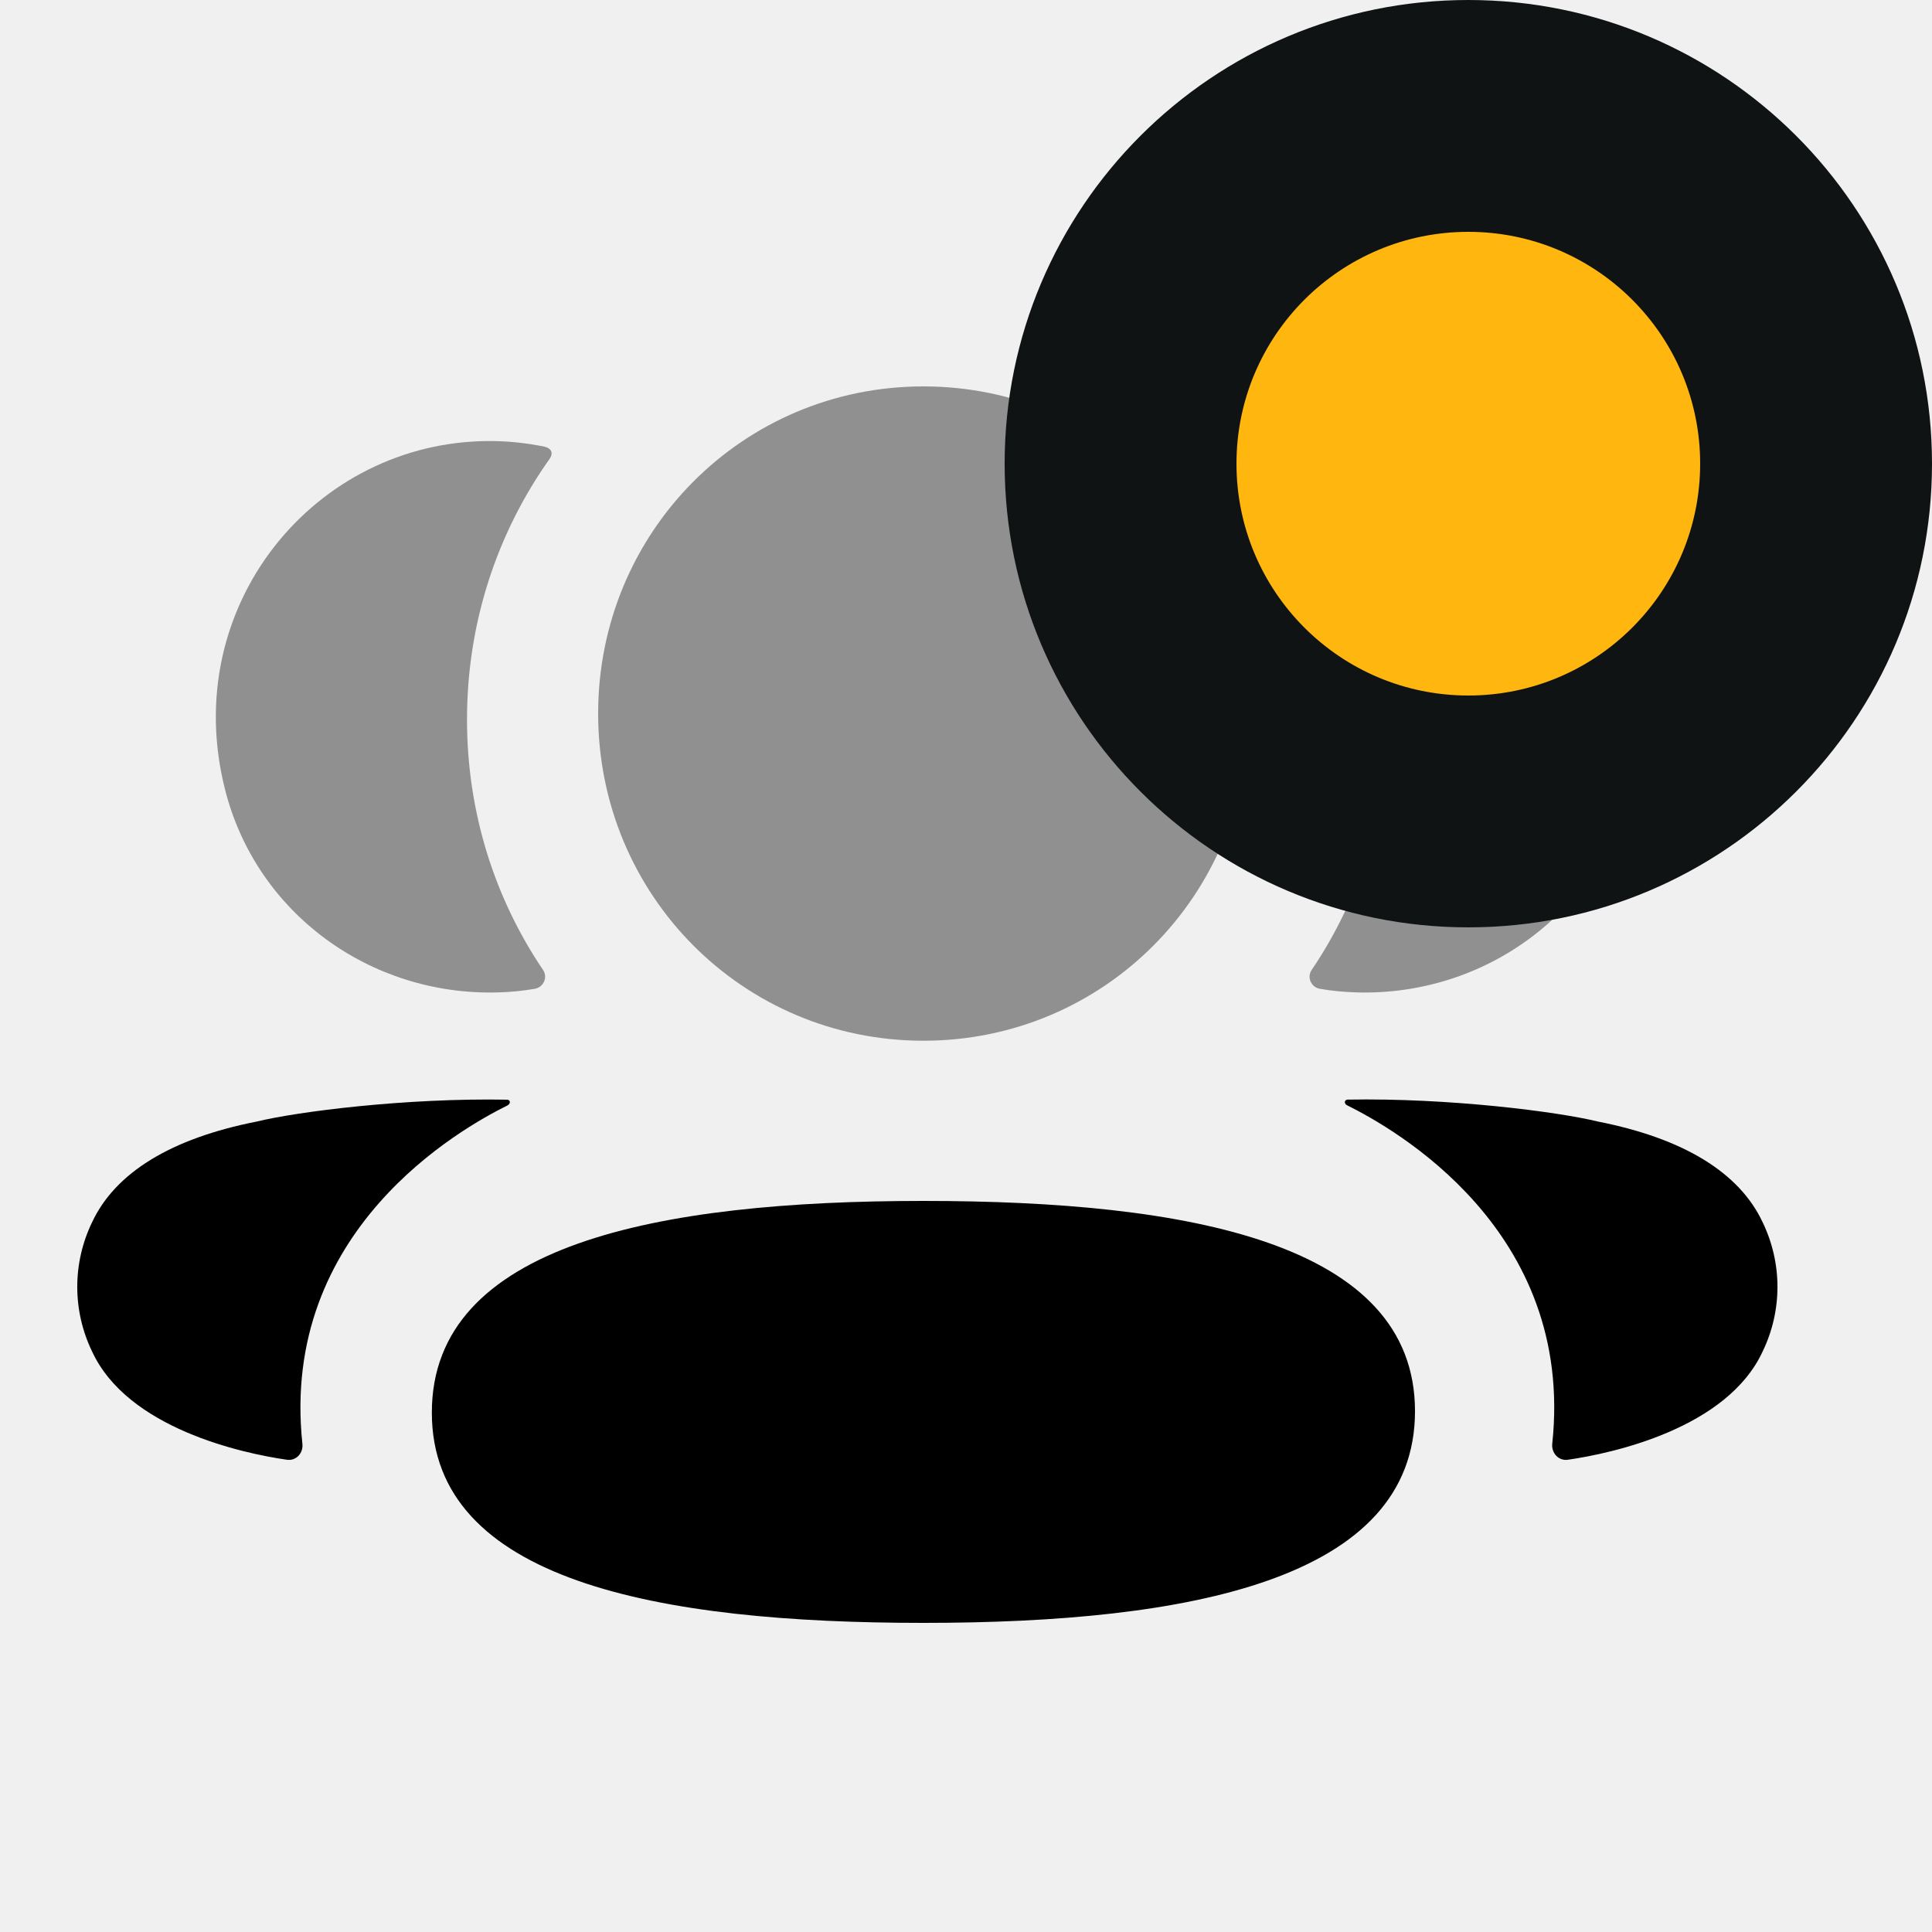
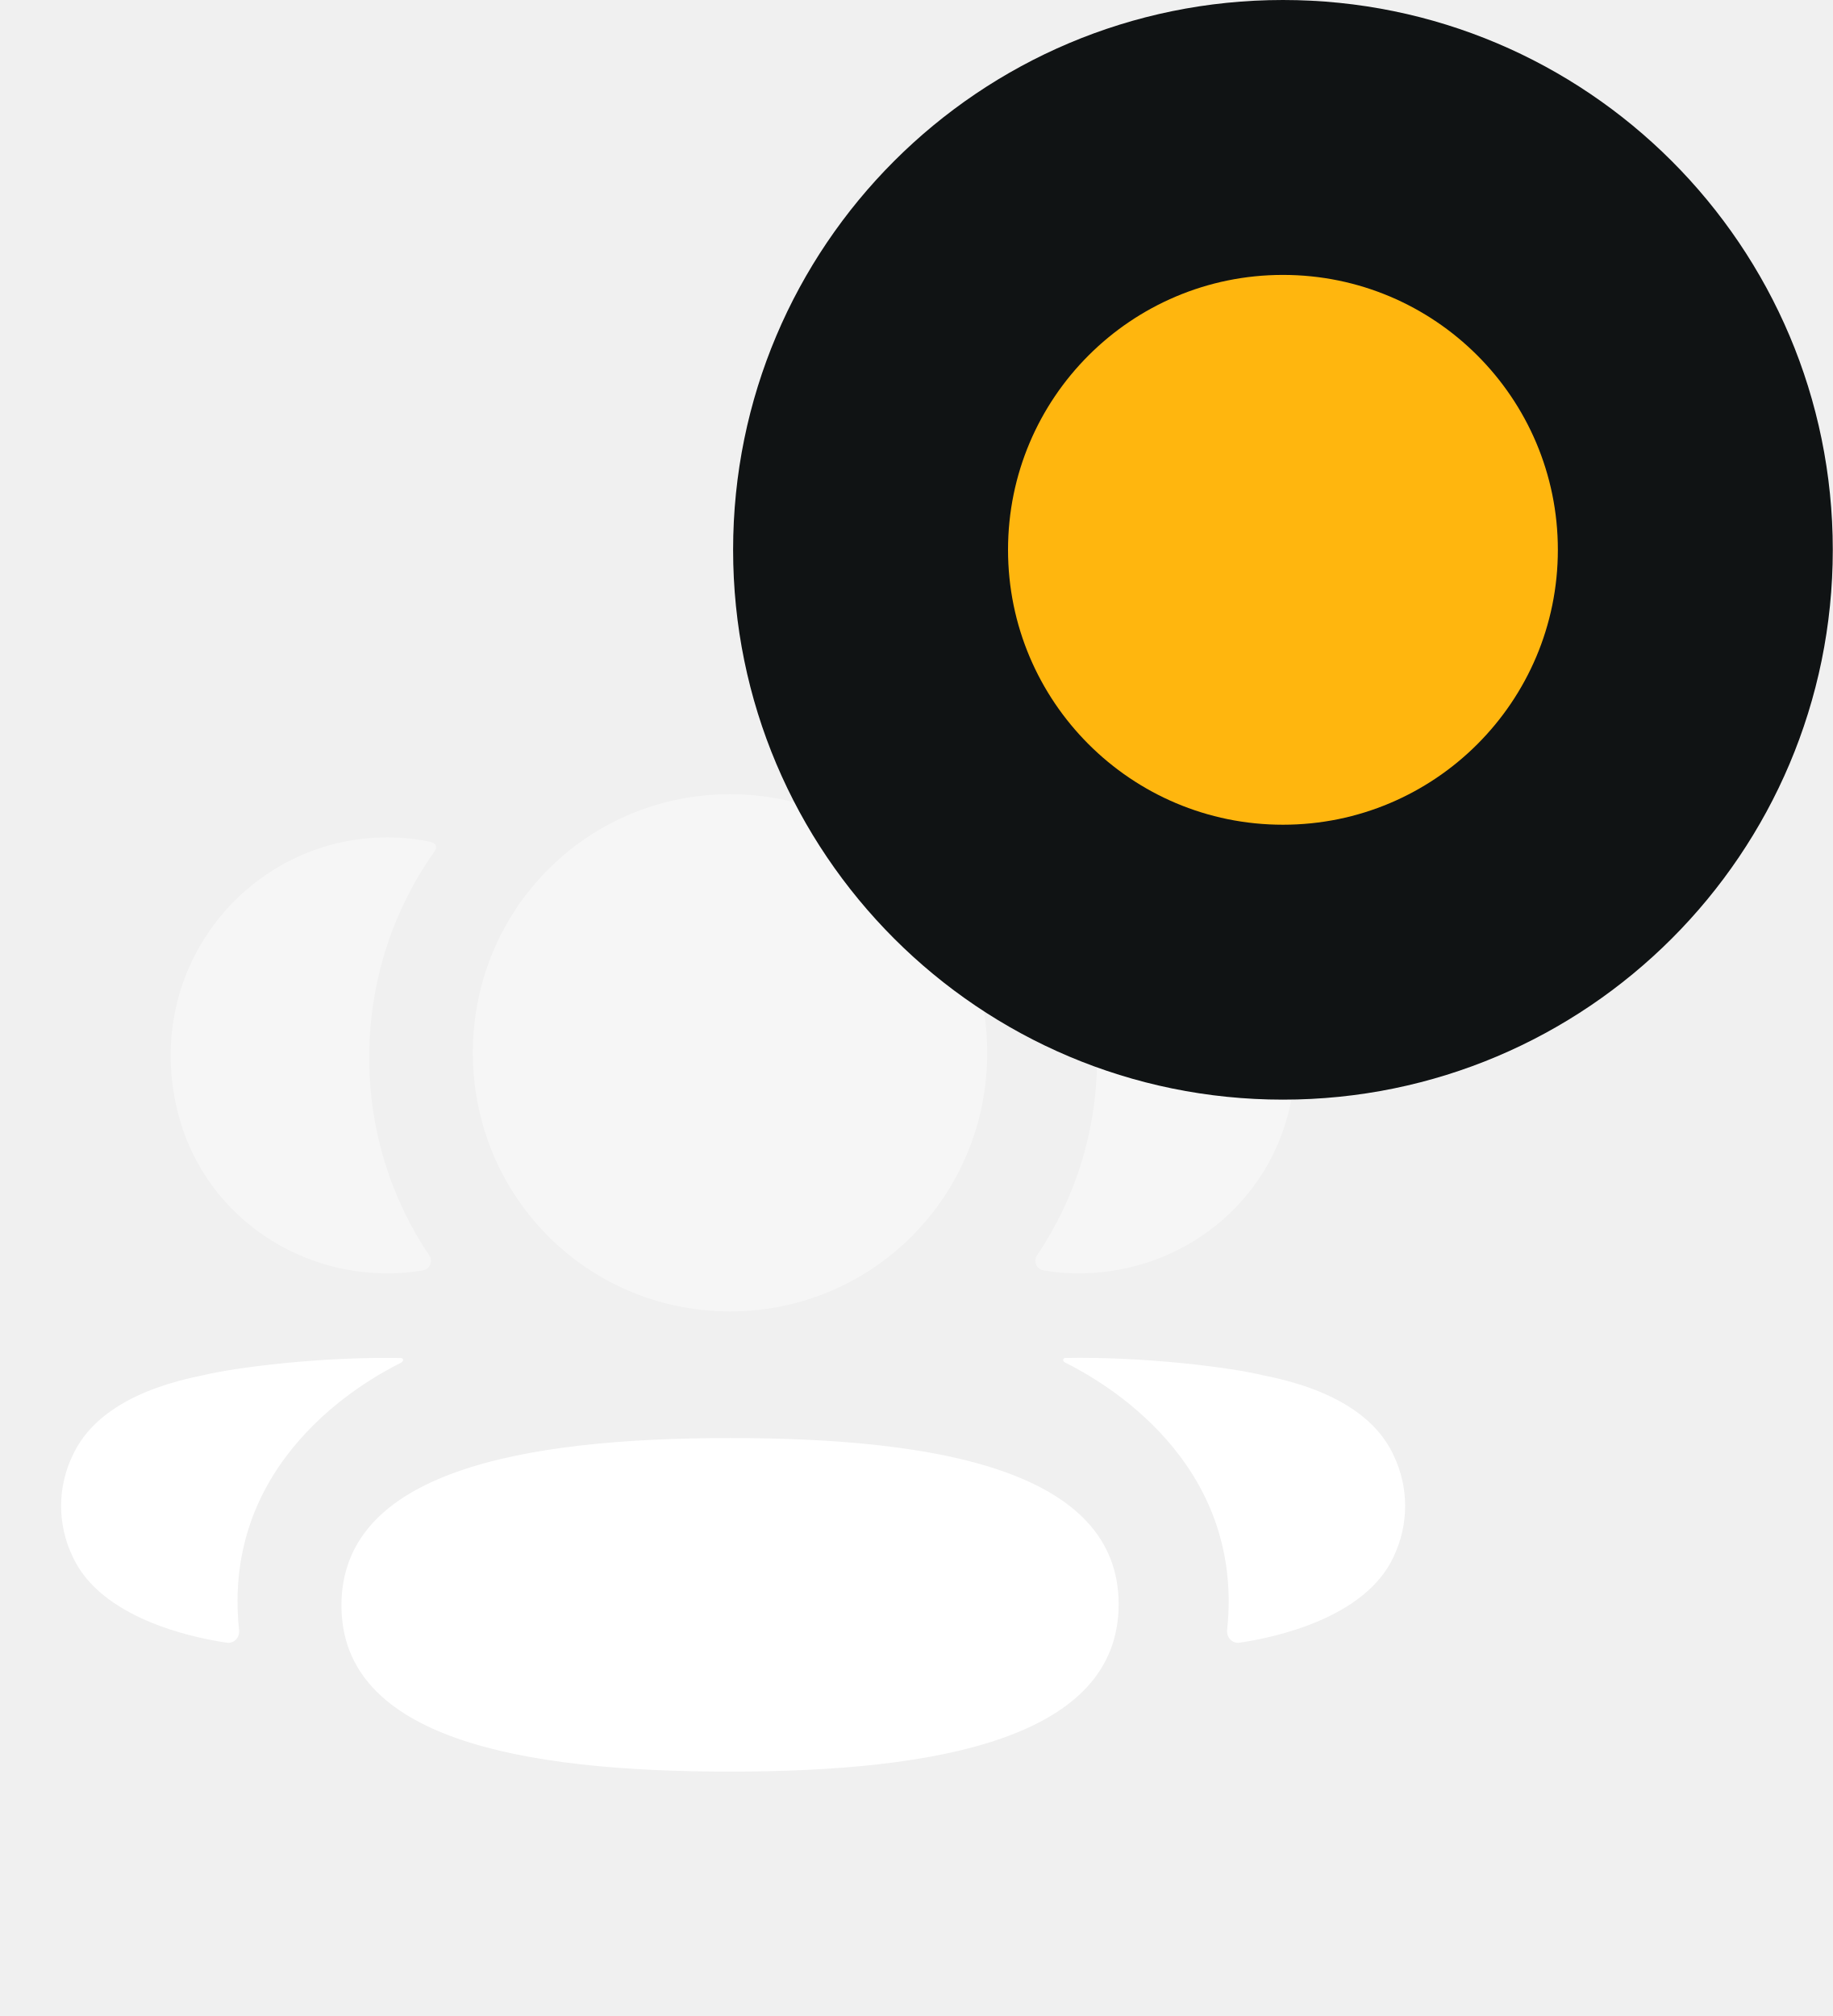
- <svg xmlns="http://www.w3.org/2000/svg" width="25" height="25" viewBox="0 0 25 25" fill="none">
-   <path d="M11.949 15.54C8.499 15.54 5.588 16.104 5.588 18.279C5.588 20.456 8.518 21 11.949 21C15.399 21 18.31 20.436 18.31 18.261C18.31 16.084 15.38 15.54 11.949 15.54Z" fill="black" />
-   <path opacity="0.4" d="M11.949 13.467C14.285 13.467 16.158 11.583 16.158 9.234C16.158 6.883 14.285 5 11.949 5C9.613 5 7.74 6.883 7.74 9.234C7.74 11.583 9.613 13.467 11.949 13.467Z" fill="black" />
-   <path opacity="0.4" d="M21.088 10.219C21.692 7.842 19.921 5.707 17.664 5.707C17.419 5.707 17.184 5.734 16.955 5.78C16.924 5.787 16.89 5.802 16.872 5.829C16.852 5.863 16.867 5.909 16.89 5.939C17.567 6.895 17.957 8.06 17.957 9.31C17.957 10.507 17.6 11.624 16.973 12.551C16.908 12.646 16.966 12.775 17.079 12.795C17.237 12.823 17.398 12.837 17.563 12.842C19.206 12.885 20.681 11.821 21.088 10.219Z" fill="black" />
-   <path d="M22.809 15.817C22.508 15.172 21.782 14.73 20.678 14.513C20.157 14.385 18.747 14.205 17.435 14.229C17.415 14.232 17.404 14.245 17.403 14.255C17.4 14.267 17.405 14.289 17.431 14.302C18.038 14.604 20.381 15.916 20.086 18.683C20.074 18.803 20.169 18.907 20.289 18.889C20.865 18.806 22.349 18.485 22.809 17.487C23.064 16.959 23.064 16.346 22.809 15.817Z" fill="black" />
-   <path opacity="0.4" d="M7.045 5.78C6.816 5.733 6.581 5.707 6.336 5.707C4.079 5.707 2.307 7.842 2.913 10.22C3.319 11.822 4.794 12.885 6.437 12.842C6.602 12.838 6.764 12.822 6.92 12.795C7.034 12.775 7.091 12.646 7.027 12.551C6.4 11.623 6.043 10.508 6.043 9.31C6.043 8.059 6.433 6.895 7.111 5.939C7.133 5.909 7.149 5.864 7.127 5.829C7.109 5.801 7.076 5.787 7.045 5.78Z" fill="black" />
-   <path d="M3.322 14.513C2.218 14.73 1.492 15.172 1.191 15.817C0.936 16.345 0.936 16.959 1.191 17.487C1.652 18.485 3.135 18.806 3.712 18.889C3.831 18.907 3.926 18.804 3.913 18.683C3.619 15.917 5.962 14.604 6.569 14.303C6.594 14.288 6.6 14.268 6.597 14.254C6.595 14.245 6.585 14.232 6.566 14.23C5.253 14.205 3.844 14.385 3.322 14.513Z" fill="black" />
-   <circle cx="19" cy="6" r="6" fill="#101314" />
-   <circle cx="19" cy="6" r="3" fill="#FFB60E" />
+ <svg xmlns="http://www.w3.org/2000/svg" width="20" height="22" viewBox="0 0 20 22" fill="none">
+   <path d="M7.966 15.693C5.666 15.693 3.726 16.069 3.726 17.52C3.726 18.971 5.679 19.333 7.966 19.333C10.266 19.333 12.207 18.957 12.207 17.507C12.207 16.056 10.254 15.693 7.966 15.693Z" fill="white" />
+   <path opacity="0.4" d="M7.966 14.311C9.524 14.311 10.773 13.055 10.773 11.489C10.773 9.922 9.524 8.667 7.966 8.667C6.409 8.667 5.16 9.922 5.16 11.489C5.16 13.055 6.409 14.311 7.966 14.311Z" fill="white" />
+   <path opacity="0.4" d="M14.059 12.146C14.462 10.561 13.281 9.138 11.776 9.138C11.613 9.138 11.456 9.156 11.304 9.186C11.283 9.191 11.261 9.201 11.249 9.219C11.235 9.242 11.245 9.273 11.26 9.293C11.712 9.93 11.972 10.707 11.972 11.54C11.972 12.338 11.733 13.083 11.316 13.7C11.273 13.764 11.311 13.85 11.387 13.863C11.492 13.882 11.599 13.892 11.709 13.895C12.804 13.923 13.787 13.214 14.059 12.146Z" fill="white" />
+   <path d="M15.206 15.878C15.006 15.448 14.522 15.153 13.786 15.009C13.438 14.923 12.498 14.803 11.623 14.819C11.61 14.821 11.603 14.83 11.602 14.836C11.6 14.845 11.604 14.859 11.621 14.868C12.025 15.069 13.587 15.944 13.391 17.789C13.383 17.869 13.447 17.938 13.526 17.926C13.91 17.871 14.899 17.657 15.206 16.991C15.376 16.639 15.376 16.23 15.206 15.878Z" fill="white" />
+   <path opacity="0.4" d="M4.697 9.187C4.545 9.155 4.388 9.138 4.224 9.138C2.72 9.138 1.539 10.561 1.942 12.146C2.213 13.214 3.196 13.924 4.292 13.895C4.402 13.892 4.51 13.881 4.614 13.863C4.69 13.85 4.728 13.764 4.685 13.701C4.267 13.082 4.029 12.338 4.029 11.54C4.029 10.706 4.289 9.93 4.741 9.293C4.756 9.273 4.766 9.242 4.752 9.22C4.74 9.201 4.718 9.191 4.697 9.187Z" fill="white" />
+   <path d="M2.215 15.008C1.479 15.153 0.995 15.448 0.795 15.878C0.624 16.23 0.624 16.639 0.795 16.991C1.101 17.657 2.091 17.871 2.475 17.926C2.554 17.938 2.618 17.869 2.609 17.789C2.413 15.944 3.975 15.07 4.38 14.869C4.396 14.859 4.4 14.845 4.398 14.836C4.397 14.83 4.391 14.821 4.377 14.82C3.502 14.803 2.563 14.923 2.215 15.008Z" fill="white" />
+   <circle cx="14" cy="6" r="6" fill="#101314" />
+   <circle cx="14" cy="6" r="3" fill="#FFB60E" />
</svg>
